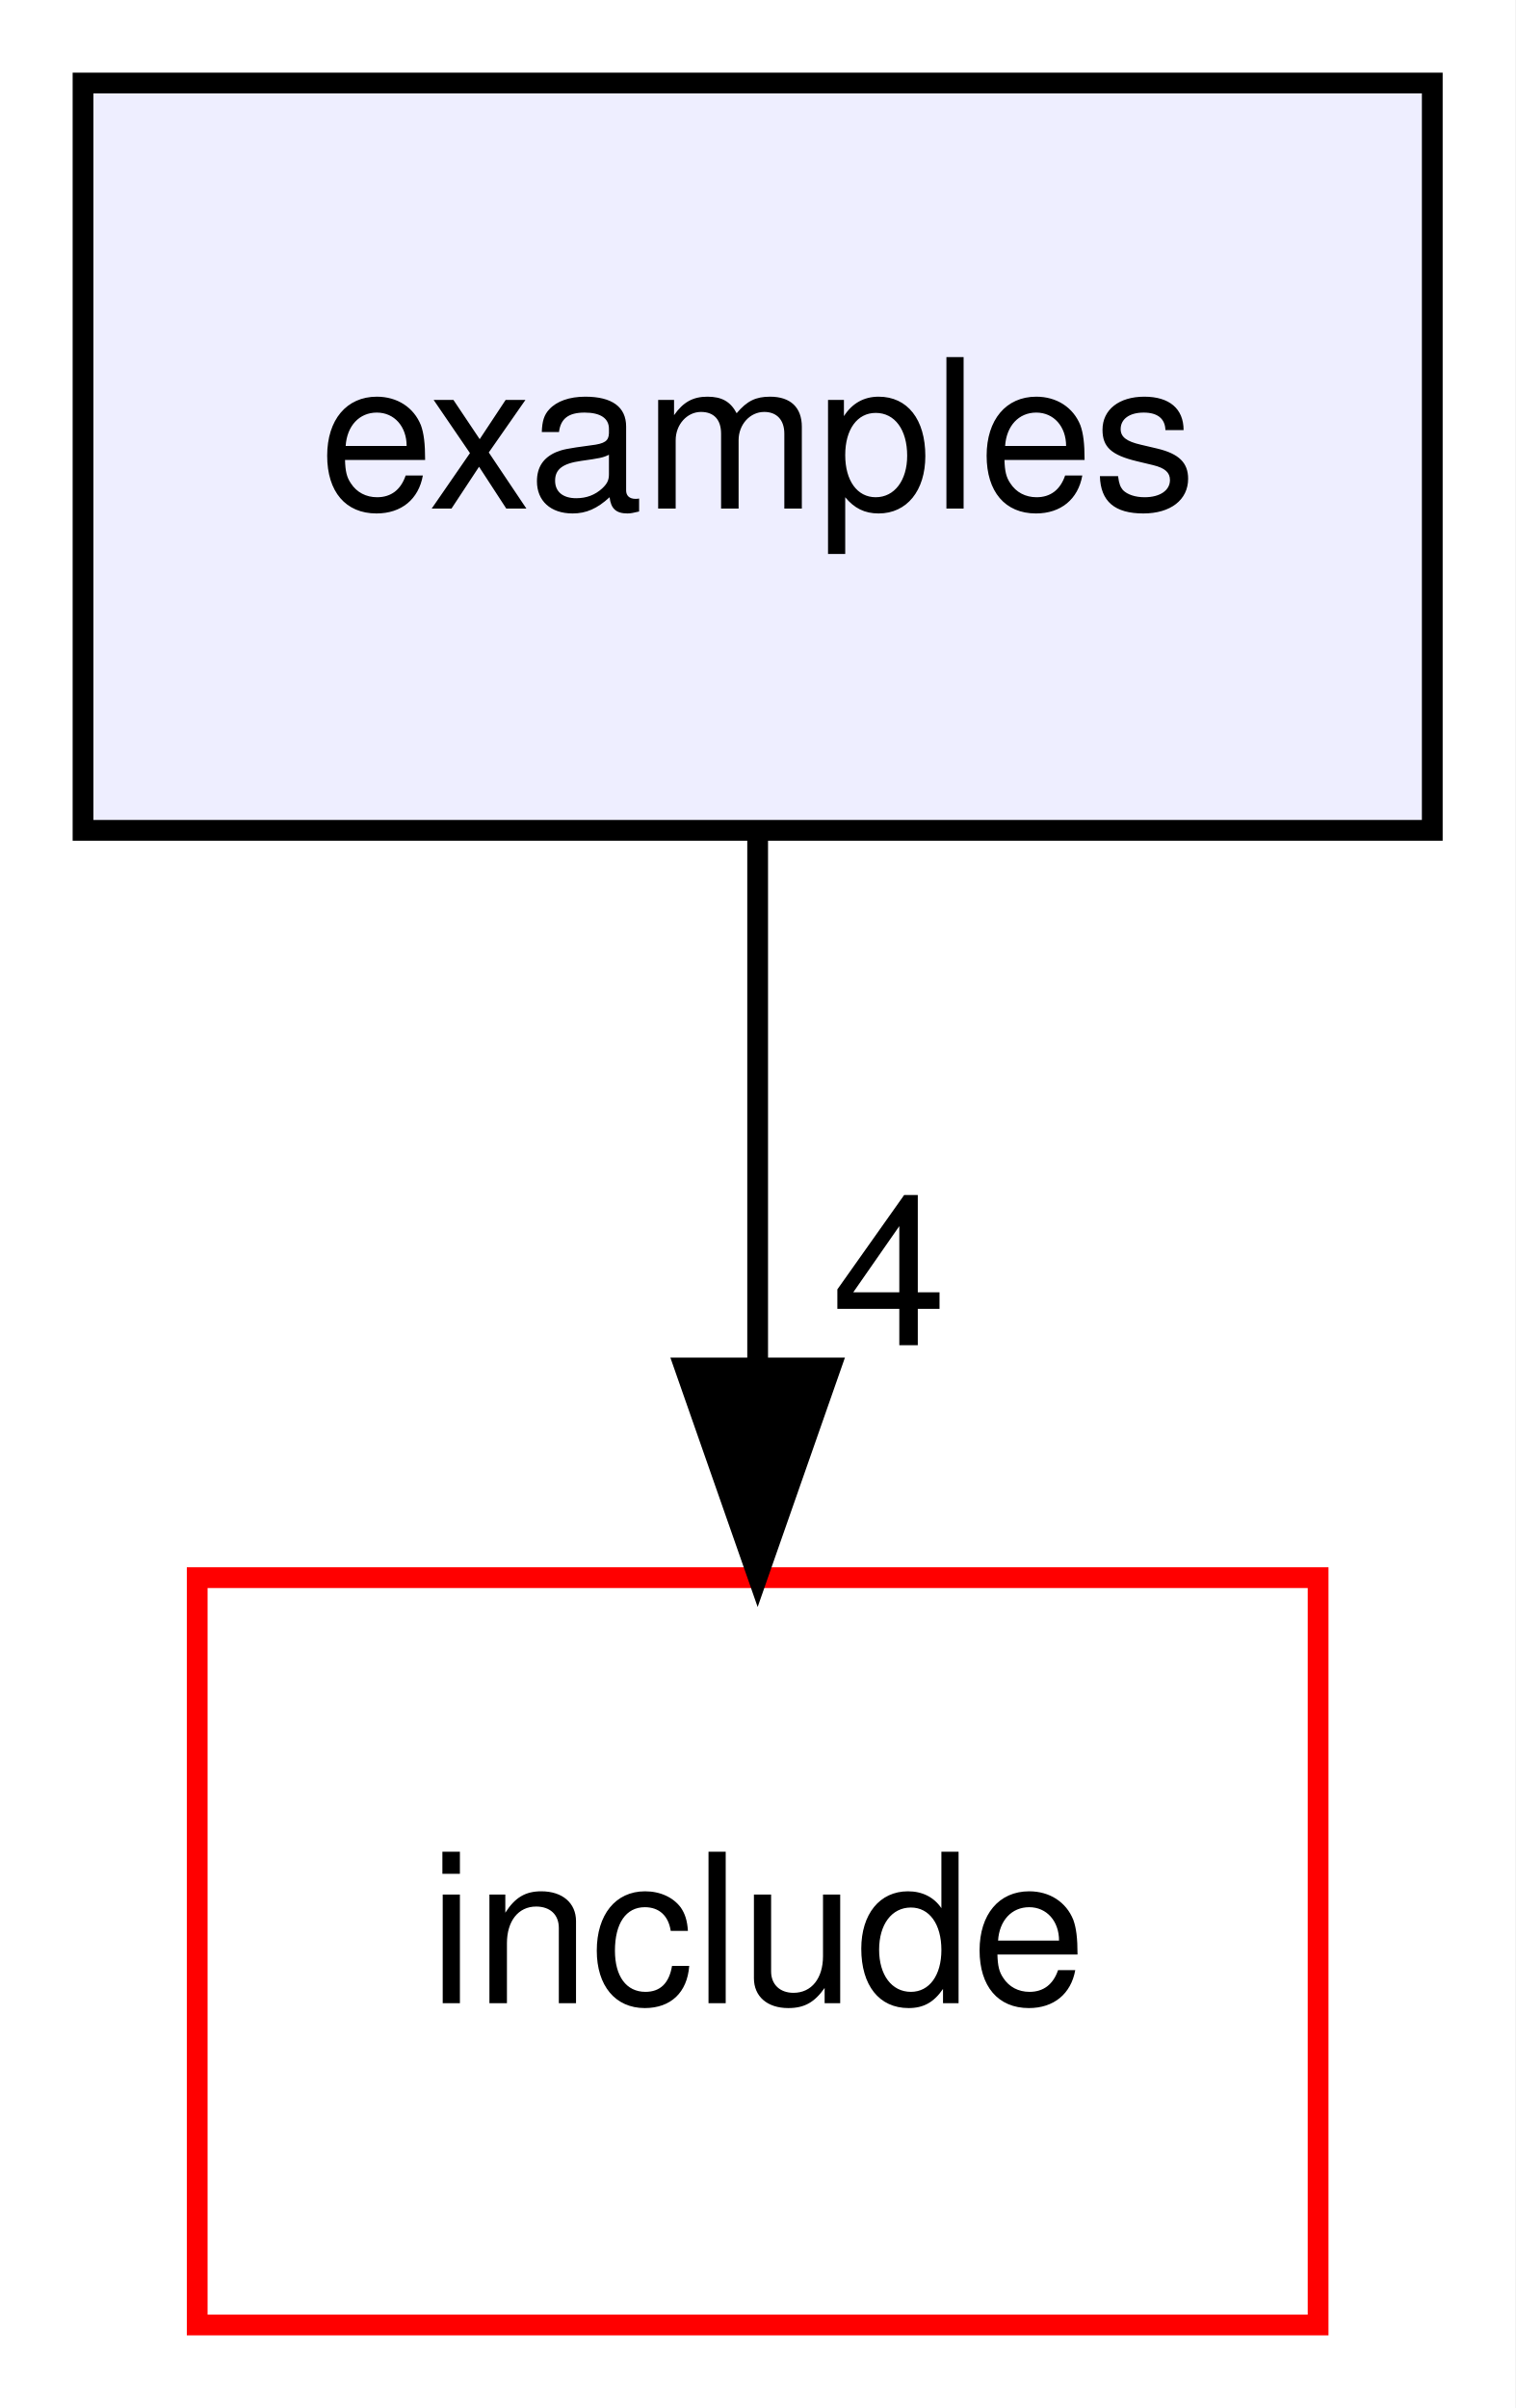
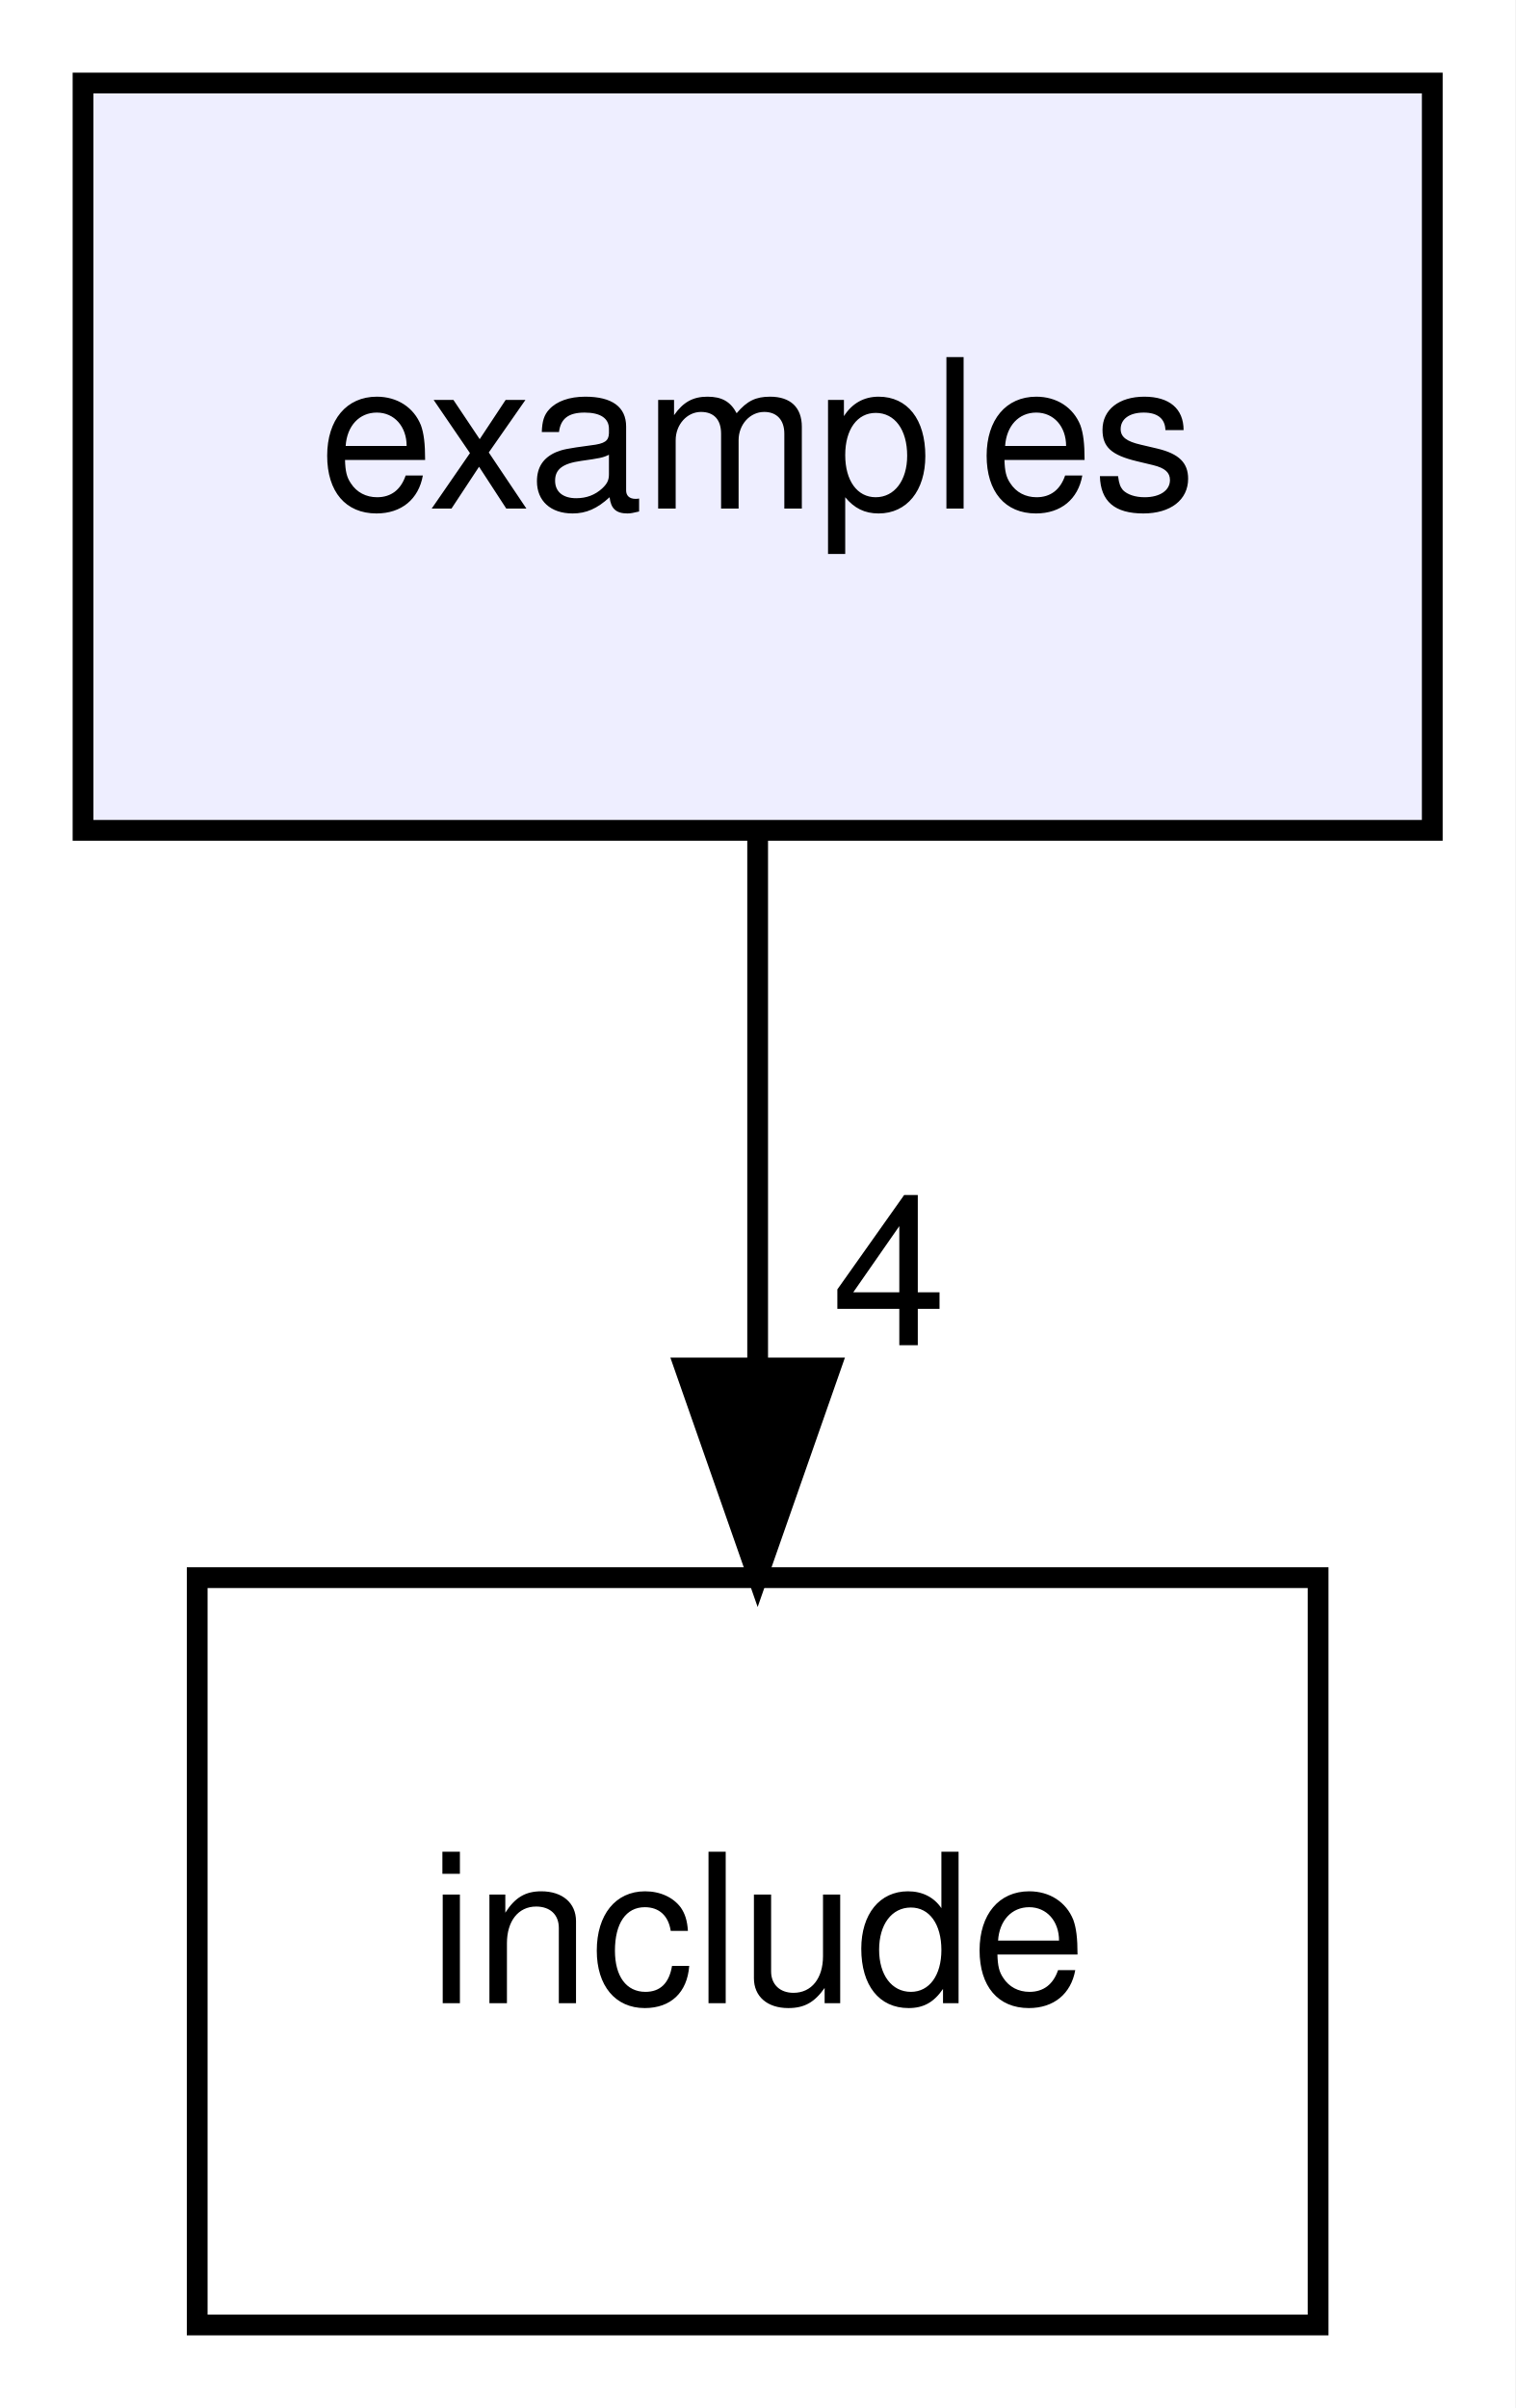
<svg xmlns="http://www.w3.org/2000/svg" xmlns:xlink="http://www.w3.org/1999/xlink" width="73pt" height="116pt" viewBox="0.00 0.00 73.00 116.00">
  <g id="graph0" class="graph" transform="scale(1 1) rotate(0) translate(4 112)">
    <polygon fill="white" stroke="transparent" points="-4,4 -4,-112 69,-112 69,4 -4,4" />
    <g id="node1" class="node">
      <g id="a_node1">
        <a xlink:href="dir_d28a4824dc47e487b107a5db32ef43c4.html" target="_top" xlink:title="examples">
          <polygon fill="#eeeeff" stroke="black" points="65,-108 0,-108 0,-72 65,-72 65,-108" />
          <text text-anchor="middle" x="32.5" y="-87.5" font-family="Helvetica,sans-Serif" font-size="10.00">examples</text>
        </a>
      </g>
    </g>
    <g id="node2" class="node">
      <g id="a_node2">
        <a xlink:href="dir_d44c64559bbebec7f509842c48db8b23.html" target="_top" xlink:title="include">
-           <polygon fill="white" stroke="red" points="59.5,-36 5.5,-36 5.5,0 59.5,0 59.5,-36" />
+           <polygon fill="none" stroke="black" points="59.5,-36 5.5,-36 5.5,0 59.5,0 59.5,-36" />
          <text text-anchor="middle" x="32.5" y="-15.5" font-family="Helvetica,sans-Serif" font-size="10.00">include</text>
        </a>
      </g>
    </g>
    <g id="edge1" class="edge">
      <path fill="none" stroke="black" d="M32.5,-71.7C32.5,-63.98 32.5,-54.71 32.5,-46.11" />
      <polygon fill="black" stroke="black" points="36,-46.1 32.5,-36.1 29,-46.1 36,-46.1" />
      <g id="a_edge1-headlabel">
        <a xlink:href="dir_000000_000001.html" target="_top" xlink:title="4">
          <text text-anchor="middle" x="38.84" y="-47.2" font-family="Helvetica,sans-Serif" font-size="10.00">4</text>
        </a>
      </g>
    </g>
  </g>
</svg>
